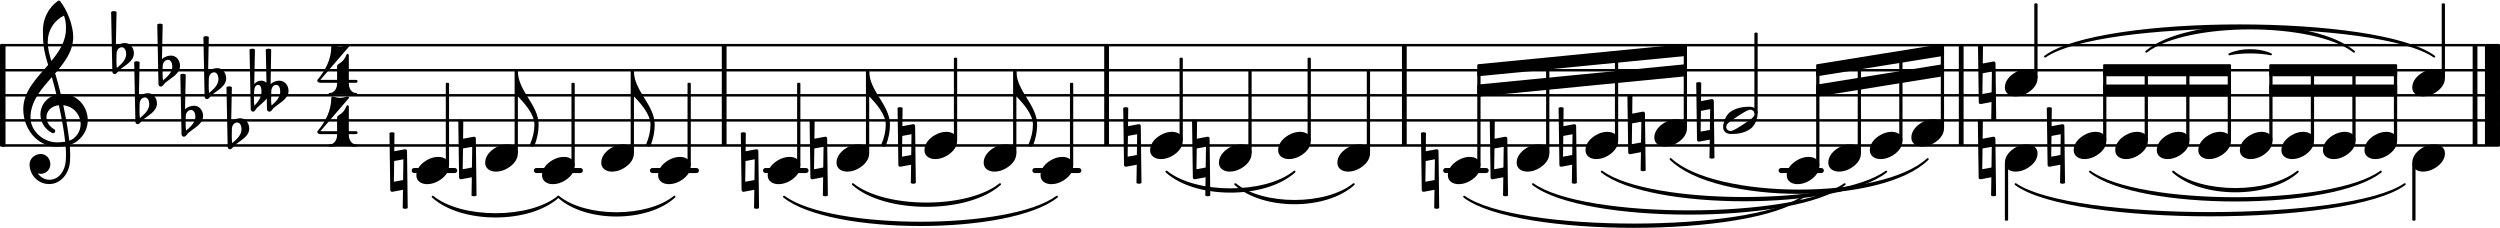
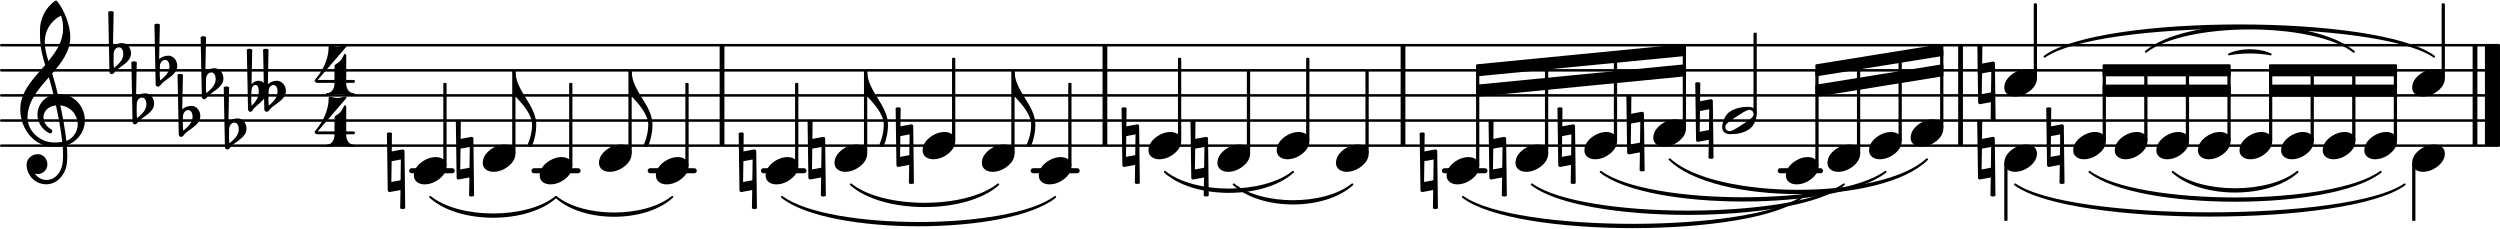
- <svg xmlns="http://www.w3.org/2000/svg" version="1.2" width="175.21mm" height="15.97mm" viewBox="8.416 -0.024 99.705 9.086">
+ <svg xmlns="http://www.w3.org/2000/svg" version="1.2" width="175.00mm" height="15.97mm" viewBox="8.536 -0.024 99.585 9.086">
  <style text="style/css">

tspan { white-space: pre; }

</style>
  <line transform="translate(8.5358, 5.776)" stroke-linejoin="round" stroke-linecap="round" stroke-width="0.1" stroke="currentColor" x1="0.05" y1="-0" x2="99.535" y2="-0" />
  <line transform="translate(8.5358, 4.776)" stroke-linejoin="round" stroke-linecap="round" stroke-width="0.1" stroke="currentColor" x1="0.05" y1="-0" x2="99.535" y2="-0" />
  <line transform="translate(8.5358, 3.776)" stroke-linejoin="round" stroke-linecap="round" stroke-width="0.1" stroke="currentColor" x1="0.05" y1="-0" x2="99.535" y2="-0" />
  <line transform="translate(8.5358, 2.776)" stroke-linejoin="round" stroke-linecap="round" stroke-width="0.1" stroke="currentColor" x1="0.05" y1="-0" x2="99.535" y2="-0" />
  <line transform="translate(8.5358, 1.776)" stroke-linejoin="round" stroke-linecap="round" stroke-width="0.1" stroke="currentColor" x1="0.05" y1="-0" x2="99.535" y2="-0" />
  <rect transform="translate(107.5205, 3.776)" x="0" y="-2" width="0.6" height="4" ry="0" fill="currentColor" />
  <rect transform="translate(107.0305, 3.776)" x="0" y="-2" width="0.19" height="4" ry="0" fill="currentColor" />
  <rect transform="translate(52.4544, 3.776)" x="0" y="-2" width="0.19" height="4" ry="0" fill="currentColor" />
  <rect transform="translate(37.2023, 3.776)" x="0" y="-2" width="0.19" height="4" ry="0" fill="currentColor" />
  <rect transform="translate(86.5379, 3.776)" x="0" y="-2" width="0.19" height="4" ry="0" fill="currentColor" />
  <rect transform="translate(64.3285, 3.776)" x="0" y="-2" width="0.19" height="4" ry="0" fill="currentColor" />
  <rect transform="translate(0, 6.776)" x="79.349" y="-0.1" width="1.806" height="0.2" ry="0.1" fill="currentColor" />
  <rect transform="translate(0, 6.776)" x="65.972" y="-0.1" width="1.817" height="0.2" ry="0.1" fill="currentColor" />
  <rect transform="translate(0, 6.776)" x="49.588" y="-0.1" width="1.956" height="0.2" ry="0.1" fill="currentColor" />
  <rect transform="translate(0, 6.776)" x="38.846" y="-0.1" width="1.817" height="0.2" ry="0.1" fill="currentColor" />
  <rect transform="translate(0, 6.776)" x="34.336" y="-0.1" width="1.956" height="0.2" ry="0.1" fill="currentColor" />
  <rect transform="translate(0, 6.776)" x="29.707" y="-0.1" width="1.956" height="0.2" ry="0.1" fill="currentColor" />
  <rect transform="translate(0, 6.776)" x="24.834" y="-0.1" width="1.817" height="0.2" ry="0.1" fill="currentColor" />
  <g class="note" id="note-L63F2">
    <path transform="translate(88.3739, 6.276) scale(0.004, -0.004)" d="M218 136c55 0 108 -28 108 -89c0 -71 -55 -121 -102 -149c-35 -21 -75 -34 -116 -34c-55 0 -108 28 -108 89c0 71 55 121 102 149c35 21 75 34 116 34z" fill="currentColor" />
  </g>
  <rect transform="translate(88.4389, 3.776)" x="-0.065" y="2.686" width="0.13" height="2.314" ry="0.04" fill="currentColor" />
  <rect transform="translate(89.6131, 3.776)" x="-0.065" y="-3.667" width="0.13" height="2.981" ry="0.04" fill="currentColor" />
  <g class="note" id="note-L63F1">
    <path transform="translate(88.3739, 3.276) scale(0.004, -0.004)" d="M218 136c55 0 108 -28 108 -89c0 -71 -55 -121 -102 -149c-35 -21 -75 -34 -116 -34c-55 0 -108 28 -108 89c0 71 55 121 102 149c35 21 75 34 116 34z" fill="currentColor" />
  </g>
  <rect transform="translate(85.8838, 3.776)" x="-0.065" y="-1.8" width="0.13" height="3.114" ry="0.04" fill="currentColor" />
  <g class="note" id="note-L57F1">
    <path transform="translate(84.6446, 5.276) scale(0.004, -0.004)" d="M218 136c55 0 108 -28 108 -89c0 -71 -55 -121 -102 -149c-35 -21 -75 -34 -116 -34c-55 0 -108 28 -108 89c0 71 55 121 102 149c35 21 75 34 116 34z" fill="currentColor" />
  </g>
  <rect transform="translate(92.3578, 3.776)" x="-0.065" y="-1" width="0.13" height="2.814" ry="0.04" fill="currentColor" />
  <g class="note" id="note-L65F1">
    <path transform="translate(91.1185, 5.776) scale(0.004, -0.004)" d="M218 136c55 0 108 -28 108 -89c0 -71 -55 -121 -102 -149c-35 -21 -75 -34 -116 -34c-55 0 -108 28 -108 89c0 71 55 121 102 149c35 21 75 34 116 34z" fill="currentColor" />
  </g>
  <path transform="translate(87.3279, 6.276) scale(0.004, -0.004)" d="M-8 375c8 4 17 7 26 7s16 -3 24 -7l-2 -183l106 20h3c10 0 18 -7 18 -17l7 -570c-8 -4 -16 -7 -25 -7s-17 3 -25 7l3 183l-106 -20h-3c-10 0 -18 7 -18 17zM131 112l-92 -17l-3 -207l92 17z" fill="currentColor" />
  <path transform="translate(87.3335, 3.276) scale(0.004, -0.004)" d="M-8 375c8 4 17 7 26 7s16 -3 24 -7l-2 -183l106 20h3c10 0 18 -7 18 -17l7 -570c-8 -4 -16 -7 -25 -7s-17 3 -25 7l3 183l-106 -20h-3c-10 0 -18 7 -18 17zM131 112l-92 -17l-3 -207l92 17z" fill="currentColor" />
  <path transform="translate(70.6077, 5.776) scale(0.004, -0.004)" d="M-8 375c8 4 17 7 26 7s16 -3 24 -7l-2 -183l106 20h3c10 0 18 -7 18 -17l7 -570c-8 -4 -16 -7 -25 -7s-17 3 -25 7l3 183l-106 -20h-3c-10 0 -18 7 -18 17zM131 112l-92 -17l-3 -207l92 17z" fill="currentColor" />
  <g class="note" id="note-L53F1">
    <path transform="translate(77.1373, 4.776) scale(0.004, -0.004)" d="M314 65c0 24 -21 41 -42 41c-4 0 -8 0 -12 -1c-31 -9 -78 -40 -115 -64s-84 -53 -104 -78c-7 -8 -10 -18 -10 -28c0 -24 21 -41 42 -41c4 0 8 0 12 1c31 9 77 40 114 64s84 53 104 78c7 8 11 18 11 28zM262 136c46 0 82 -21 82 -71c0 -19 -4 -39 -10 -57 c-12 -37 -32 -72 -64 -94c-53 -36 -113 -50 -187 -50c-46 0 -83 21 -83 71c0 19 5 39 11 57c12 37 31 72 63 94c53 36 114 50 188 50z" fill="currentColor" />
  </g>
  <path transform="translate(73.3523, 5.276) scale(0.004, -0.004)" d="M-8 375c8 4 17 7 26 7s16 -3 24 -7l-2 -183l106 20h3c10 0 18 -7 18 -17l7 -570c-8 -4 -16 -7 -25 -7s-17 3 -25 7l3 183l-106 -20h-3c-10 0 -18 7 -18 17zM131 112l-92 -17l-3 -207l92 17z" fill="currentColor" />
  <rect transform="translate(75.6319, 3.776)" x="-0.065" y="-1.804" width="0.13" height="3.118" ry="0.04" fill="currentColor" />
  <g class="note" id="note-L52F1">
    <path transform="translate(74.3927, 5.276) scale(0.004, -0.004)" d="M218 136c55 0 108 -28 108 -89c0 -71 -55 -121 -102 -149c-35 -21 -75 -34 -116 -34c-55 0 -108 28 -108 89c0 71 55 121 102 149c35 21 75 34 116 34z" fill="currentColor" />
  </g>
  <rect transform="translate(78.4497, 3.776)" x="-0.065" y="-2.5" width="0.13" height="3.241" ry="0.04" fill="currentColor" />
  <rect transform="translate(72.8873, 3.776)" x="-0.065" y="-1.538" width="0.13" height="3.352" ry="0.04" fill="currentColor" />
  <g class="note" id="note-L51F1">
    <path transform="translate(71.6481, 5.776) scale(0.004, -0.004)" d="M218 136c55 0 108 -28 108 -89c0 -71 -55 -121 -102 -149c-35 -21 -75 -34 -116 -34c-55 0 -108 28 -108 89c0 71 55 121 102 149c35 21 75 34 116 34z" fill="currentColor" />
  </g>
  <path transform="translate(67.8631, 6.276) scale(0.004, -0.004)" d="M-8 375c8 4 17 7 26 7s16 -3 24 -7l-2 -183l106 20h3c10 0 18 -7 18 -17l7 -570c-8 -4 -16 -7 -25 -7s-17 3 -25 7l3 183l-106 -20h-3c-10 0 -18 7 -18 17zM131 112l-92 -17l-3 -207l92 17z" fill="currentColor" />
  <g class="slur">
    <path transform="translate(25.0211, 3.776)" stroke-width="0.08" stroke-linejoin="round" stroke-linecap="round" stroke="currentColor" fill="currentColor" d="M0.652 4.045C1.804 5.095 4.513 5.095 5.664 4.045L5.664 4.045C4.513 4.975 1.804 4.975 0.652 4.045z" />
  </g>
  <rect transform="translate(84.2271, 3.776)" x="-0.065" y="-1.537" width="0.13" height="3.35" ry="0.04" fill="currentColor" />
  <g class="note" id="note-L56F1">
    <path transform="translate(82.9879, 5.776) scale(0.004, -0.004)" d="M218 136c55 0 108 -28 108 -89c0 -71 -55 -121 -102 -149c-35 -21 -75 -34 -116 -34c-55 0 -108 28 -108 89c0 71 55 121 102 149c35 21 75 34 116 34z" fill="currentColor" />
  </g>
  <rect transform="translate(82.5704, 3.776)" x="-0.065" y="-1.273" width="0.13" height="3.587" ry="0.04" fill="currentColor" />
  <g class="note" id="note-L55F1">
    <path transform="translate(81.3312, 6.276) scale(0.004, -0.004)" d="M218 136c55 0 108 -28 108 -89c0 -71 -55 -121 -102 -149c-35 -21 -75 -34 -116 -34c-55 0 -108 28 -108 89c0 71 55 121 102 149c35 21 75 34 116 34z" fill="currentColor" />
  </g>
  <rect transform="translate(80.9137, 3.776)" x="-0.065" y="-1.01" width="0.13" height="3.824" ry="0.04" fill="currentColor" />
  <g class="note" id="note-L54F1">
    <path transform="translate(79.6745, 6.776) scale(0.004, -0.004)" d="M218 136c55 0 108 -28 108 -89c0 -71 -55 -121 -102 -149c-35 -21 -75 -34 -116 -34c-55 0 -108 28 -108 89c0 71 55 121 102 149c35 21 75 34 116 34z" fill="currentColor" />
  </g>
  <path transform="translate(76.0969, 4.776) scale(0.004, -0.004)" d="M-8 375c8 4 17 7 26 7s16 -3 24 -7l-2 -183l106 20h3c10 0 18 -7 18 -17l7 -570c-8 -4 -16 -7 -25 -7s-17 3 -25 7l3 183l-106 -20h-3c-10 0 -18 7 -18 17zM131 112l-92 -17l-3 -207l92 17z" fill="currentColor" />
  <rect transform="translate(104.6869, 3.776)" x="-0.065" y="2.686" width="0.13" height="2.314" ry="0.04" fill="currentColor" />
  <rect transform="translate(105.8612, 3.776)" x="-0.065" y="-3.667" width="0.13" height="2.981" ry="0.04" fill="currentColor" />
  <g class="note" id="note-L74F2">
    <path transform="translate(104.6219, 6.276) scale(0.004, -0.004)" d="M218 136c55 0 108 -28 108 -89c0 -71 -55 -121 -102 -149c-35 -21 -75 -34 -116 -34c-55 0 -108 28 -108 89c0 71 55 121 102 149c35 21 75 34 116 34z" fill="currentColor" />
  </g>
  <g class="note" id="note-L74F1">
    <path transform="translate(104.6219, 3.276) scale(0.004, -0.004)" d="M218 136c55 0 108 -28 108 -89c0 -71 -55 -121 -102 -149c-35 -21 -75 -34 -116 -34c-55 0 -108 28 -108 89c0 71 55 121 102 149c35 21 75 34 116 34z" fill="currentColor" />
  </g>
  <g class="beam">
    <polygon transform="translate(80.8487, 2.776)" stroke-linejoin="round" stroke-linecap="round" stroke-width="0.08" fill="currentColor" stroke="currentColor" points="5.06 -1.01 5.06 -0.61 0.04 0.2 0.04 -0.2" />
    <polygon transform="translate(80.8487, 3.586)" stroke-linejoin="round" stroke-linecap="round" stroke-width="0.08" fill="currentColor" stroke="currentColor" points="5.06 -1.01 5.06 -0.61 0.04 0.2 0.04 -0.2" />
  </g>
  <g class="slur">
    <path transform="translate(30.0331, 3.776)" stroke-width="0.08" stroke-linejoin="round" stroke-linecap="round" stroke="currentColor" fill="currentColor" d="M0.652 4.045C1.739 5.044 4.194 5.044 5.281 4.045L5.281 4.045C4.194 4.924 1.739 4.924 0.652 4.045z" />
  </g>
  <g class="slur">
    <path transform="translate(39.0327, 3.776)" stroke-width="0.08" stroke-linejoin="round" stroke-linecap="round" stroke="currentColor" fill="currentColor" d="M0.652 4.045C2.522 5.548 9.664 5.548 11.534 4.045L11.534 4.045C9.664 5.428 2.522 5.428 0.652 4.045z" />
  </g>
  <g class="slur">
    <path transform="translate(41.7773, 3.776)" stroke-width="0.08" stroke-linejoin="round" stroke-linecap="round" stroke="currentColor" fill="currentColor" d="M0.652 3.545C1.937 4.695 5.237 4.695 6.521 3.545L6.521 3.545C5.237 4.575 1.937 4.575 0.652 3.545z" />
  </g>
  <g class="slur">
    <path transform="translate(54.2848, 3.776)" stroke-width="0.08" stroke-linejoin="round" stroke-linecap="round" stroke="currentColor" fill="currentColor" d="M0.652 3.045C1.819 4.107 4.592 4.107 5.758 3.045L5.758 3.045C4.592 3.987 1.819 3.987 0.652 3.045z" />
  </g>
  <g class="slur">
    <path transform="translate(57.0294, 3.776)" stroke-width="0.08" stroke-linejoin="round" stroke-linecap="round" stroke="currentColor" fill="currentColor" d="M0.652 3.545C1.756 4.557 4.272 4.557 5.375 3.545L5.375 3.545C4.272 4.437 1.756 4.437 0.652 3.545z" />
  </g>
  <g class="beam">
    <polygon transform="translate(67.3331, 2.776)" stroke-linejoin="round" stroke-linecap="round" stroke-width="0.08" fill="currentColor" stroke="currentColor" points="8.324 -1.01 8.324 -0.61 0.04 0.2 0.04 -0.2" />
    <polygon transform="translate(67.3331, 3.586)" stroke-linejoin="round" stroke-linecap="round" stroke-width="0.08" fill="currentColor" stroke="currentColor" points="8.324 -1.01 8.324 -0.61 0.04 0.2 0.04 -0.2" />
  </g>
  <g class="slur">
    <path transform="translate(66.1589, 3.776)" stroke-width="0.08" stroke-linejoin="round" stroke-linecap="round" stroke="currentColor" fill="currentColor" d="M0.652 4.045C2.738 5.646 12.082 5.646 14.168 4.045L14.168 4.045C12.082 5.526 2.738 5.526 0.652 4.045z" />
  </g>
  <g class="slur">
    <path transform="translate(68.9035, 3.776)" stroke-width="0.08" stroke-linejoin="round" stroke-linecap="round" stroke="currentColor" fill="currentColor" d="M0.652 3.545C2.654 5.11 11.078 5.11 13.08 3.545L13.08 3.545C11.078 4.99 2.654 4.99 0.652 3.545z" />
  </g>
  <g class="slur">
    <path transform="translate(71.6481, 3.776)" stroke-width="0.08" stroke-linejoin="round" stroke-linecap="round" stroke="currentColor" fill="currentColor" d="M0.652 3.045C2.563 4.567 10.081 4.567 11.992 3.045L11.992 3.045C10.081 4.447 2.563 4.447 0.652 3.045z" />
  </g>
  <g class="slur">
    <path transform="translate(74.3927, 3.776)" stroke-width="0.08" stroke-linejoin="round" stroke-linecap="round" stroke="currentColor" fill="currentColor" d="M0.652 2.545C2.462 4.339 9.094 4.339 10.904 2.545L10.904 2.545C9.094 4.219 2.462 4.219 0.652 2.545z" />
  </g>
  <g class="slur">
    <path transform="translate(88.3739, 3.776)" stroke-width="0.08" stroke-linejoin="round" stroke-linecap="round" stroke="currentColor" fill="currentColor" d="M1.604 -1.545C3.828 -3.201 14.899 -3.201 17.122 -1.545L17.122 -1.545C14.899 -3.081 3.828 -3.081 1.604 -1.545z" />
  </g>
  <g class="slur">
    <path transform="translate(88.3739, 3.776)" stroke-width="0.08" stroke-linejoin="round" stroke-linecap="round" stroke="currentColor" fill="currentColor" d="M0.43 3.545C2.653 5.201 13.725 5.201 15.948 3.545L15.948 3.545C13.725 5.081 2.653 5.081 0.43 3.545z" />
  </g>
  <g class="beam">
    <polygon transform="translate(92.2928, 2.776)" stroke-linejoin="round" stroke-linecap="round" stroke-width="0.08" fill="currentColor" stroke="currentColor" points="5.06 -0.2 5.06 0.2 0.04 0.2 0.04 -0.2" />
    <polygon transform="translate(92.2928, 3.586)" stroke-linejoin="round" stroke-linecap="round" stroke-width="0.08" fill="currentColor" stroke="currentColor" points="5.06 -0.2 5.06 0.2 0.04 0.2 0.04 -0.2" />
  </g>
  <g class="slur">
    <path transform="translate(91.1185, 3.776)" stroke-width="0.08" stroke-linejoin="round" stroke-linecap="round" stroke="currentColor" fill="currentColor" d="M0.652 3.045C2.585 4.578 10.316 4.578 12.249 3.045L12.249 3.045C10.316 4.458 2.585 4.458 0.652 3.045z" />
  </g>
  <g class="slur">
    <path transform="translate(92.7752, 3.776)" stroke-width="0.08" stroke-linejoin="round" stroke-linecap="round" stroke="currentColor" fill="currentColor" d="M1.239 -1.74C2.841 -3.098 7.921 -3.098 9.523 -1.74L9.523 -1.74C7.921 -2.978 2.841 -2.978 1.239 -1.74z" />
  </g>
  <g class="slur">
    <path transform="translate(94.4319, 3.776)" stroke-width="0.08" stroke-linejoin="round" stroke-linecap="round" stroke="currentColor" fill="currentColor" d="M0.652 3.045C1.797 4.09 4.478 4.09 5.622 3.045L5.622 3.045C4.478 3.97 1.797 3.97 0.652 3.045z" />
  </g>
  <g class="slur">
    <path transform="translate(96.0886, 3.776)" stroke-width="0.08" stroke-linejoin="round" stroke-linecap="round" stroke="currentColor" fill="currentColor" d="M1.239 -1.635C1.711 -1.855 2.425 -1.855 2.896 -1.635L2.896 -1.635C2.425 -1.735 1.711 -1.735 1.239 -1.635z" />
  </g>
  <g class="beam">
    <polygon transform="translate(98.9195, 2.776)" stroke-linejoin="round" stroke-linecap="round" stroke-width="0.08" fill="currentColor" stroke="currentColor" points="5.06 -0.2 5.06 0.2 0.04 0.2 0.04 -0.2" />
    <polygon transform="translate(98.9195, 3.586)" stroke-linejoin="round" stroke-linecap="round" stroke-width="0.08" fill="currentColor" stroke="currentColor" points="5.06 -0.2 5.06 0.2 0.04 0.2 0.04 -0.2" />
  </g>
  <g class="note" id="note-L69F1">
    <path transform="translate(97.7452, 5.776) scale(0.004, -0.004)" d="M218 136c55 0 108 -28 108 -89c0 -71 -55 -121 -102 -149c-35 -21 -75 -34 -116 -34c-55 0 -108 28 -108 89c0 71 55 121 102 149c35 21 75 34 116 34z" fill="currentColor" />
  </g>
  <rect transform="translate(97.3278, 3.776)" x="-0.065" y="-1" width="0.13" height="2.814" ry="0.04" fill="currentColor" />
  <g class="note" id="note-L68F1">
    <path transform="translate(96.0886, 5.776) scale(0.004, -0.004)" d="M218 136c55 0 108 -28 108 -89c0 -71 -55 -121 -102 -149c-35 -21 -75 -34 -116 -34c-55 0 -108 28 -108 89c0 71 55 121 102 149c35 21 75 34 116 34z" fill="currentColor" />
  </g>
  <rect transform="translate(98.9845, 3.776)" x="-0.065" y="-1" width="0.13" height="2.814" ry="0.04" fill="currentColor" />
  <rect transform="translate(95.6711, 3.776)" x="-0.065" y="-1" width="0.13" height="2.814" ry="0.04" fill="currentColor" />
  <g class="note" id="note-L67F1">
    <path transform="translate(94.4319, 5.776) scale(0.004, -0.004)" d="M218 136c55 0 108 -28 108 -89c0 -71 -55 -121 -102 -149c-35 -21 -75 -34 -116 -34c-55 0 -108 28 -108 89c0 71 55 121 102 149c35 21 75 34 116 34z" fill="currentColor" />
  </g>
  <rect transform="translate(94.0144, 3.776)" x="-0.065" y="-1" width="0.13" height="2.814" ry="0.04" fill="currentColor" />
  <g class="note" id="note-L66F1">
    <path transform="translate(92.7752, 5.776) scale(0.004, -0.004)" d="M218 136c55 0 108 -28 108 -89c0 -71 -55 -121 -102 -149c-35 -21 -75 -34 -116 -34c-55 0 -108 28 -108 89c0 71 55 121 102 149c35 21 75 34 116 34z" fill="currentColor" />
  </g>
  <rect transform="translate(103.9545, 3.776)" x="-0.065" y="-1" width="0.13" height="2.814" ry="0.04" fill="currentColor" />
  <g class="note" id="note-L72F1">
    <path transform="translate(102.7153, 5.776) scale(0.004, -0.004)" d="M218 136c55 0 108 -28 108 -89c0 -71 -55 -121 -102 -149c-35 -21 -75 -34 -116 -34c-55 0 -108 28 -108 89c0 71 55 121 102 149c35 21 75 34 116 34z" fill="currentColor" />
  </g>
  <rect transform="translate(102.2978, 3.776)" x="-0.065" y="-1" width="0.13" height="2.814" ry="0.04" fill="currentColor" />
  <g class="note" id="note-L71F1">
    <path transform="translate(101.0586, 5.776) scale(0.004, -0.004)" d="M218 136c55 0 108 -28 108 -89c0 -71 -55 -121 -102 -149c-35 -21 -75 -34 -116 -34c-55 0 -108 28 -108 89c0 71 55 121 102 149c35 21 75 34 116 34z" fill="currentColor" />
  </g>
  <path transform="translate(90.0781, 5.776) scale(0.004, -0.004)" d="M-8 375c8 4 17 7 26 7s16 -3 24 -7l-2 -183l106 20h3c10 0 18 -7 18 -17l7 -570c-8 -4 -16 -7 -25 -7s-17 3 -25 7l3 183l-106 -20h-3c-10 0 -18 7 -18 17zM131 112l-92 -17l-3 -207l92 17z" fill="currentColor" />
  <rect transform="translate(100.6411, 3.776)" x="-0.065" y="-1" width="0.13" height="2.814" ry="0.04" fill="currentColor" />
  <g class="note" id="note-L70F1">
    <path transform="translate(99.4019, 5.776) scale(0.004, -0.004)" d="M218 136c55 0 108 -28 108 -89c0 -71 -55 -121 -102 -149c-35 -21 -75 -34 -116 -34c-55 0 -108 28 -108 89c0 71 55 121 102 149c35 21 75 34 116 34z" fill="currentColor" />
  </g>
  <path transform="translate(37.9923, 6.776) scale(0.004, -0.004)" d="M-8 375c8 4 17 7 26 7s16 -3 24 -7l-2 -183l106 20h3c10 0 18 -7 18 -17l7 -570c-8 -4 -16 -7 -25 -7s-17 3 -25 7l3 183l-106 -20h-3c-10 0 -18 7 -18 17zM131 112l-92 -17l-3 -207l92 17z" fill="currentColor" />
  <rect transform="translate(40.2719, 3.776)" x="-0.065" y="-0.5" width="0.13" height="3.314" ry="0.04" fill="currentColor" />
  <g class="note" id="note-L36F1">
    <path transform="translate(39.0327, 6.776) scale(0.004, -0.004)" d="M218 136c55 0 108 -28 108 -89c0 -71 -55 -121 -102 -149c-35 -21 -75 -34 -116 -34c-55 0 -108 28 -108 89c0 71 55 121 102 149c35 21 75 34 116 34z" fill="currentColor" />
  </g>
  <rect transform="translate(35.9014, 3.776)" x="-0.065" y="-0.5" width="0.13" height="3.314" ry="0.04" fill="currentColor" />
  <g class="note" id="note-L33F1">
    <path transform="translate(34.6621, 6.776) scale(0.004, -0.004)" d="M218 136c55 0 108 -28 108 -89c0 -71 -55 -121 -102 -149c-35 -21 -75 -34 -116 -34c-55 0 -108 28 -108 89c0 71 55 121 102 149c35 21 75 34 116 34z" fill="currentColor" />
  </g>
  <rect transform="translate(48.886, 3.776)" x="-0.065" y="-1" width="0.13" height="3.314" ry="0.04" fill="currentColor" />
  <g class="note" id="note-L39F1">
    <path transform="translate(47.6468, 6.276) scale(0.004, -0.004)" d="M218 136c55 0 108 -28 108 -89c0 -71 -55 -121 -102 -149c-35 -21 -75 -34 -116 -34c-55 0 -108 28 -108 89c0 71 55 121 102 149c35 21 75 34 116 34z" fill="currentColor" />
  </g>
  <path transform="translate(44.2448, 5.776) scale(0.004, -0.004)" d="M-8 375c8 4 17 7 26 7s16 -3 24 -7l-2 -183l106 20h3c10 0 18 -7 18 -17l7 -570c-8 -4 -16 -7 -25 -7s-17 3 -25 7l3 183l-106 -20h-3c-10 0 -18 7 -18 17zM131 112l-92 -17l-3 -207l92 17z" fill="currentColor" />
  <rect transform="translate(46.5244, 3.776)" x="-0.065" y="-1.5" width="0.13" height="3.314" ry="0.04" fill="currentColor" />
  <g class="note" id="note-L38F1">
    <path transform="translate(45.2852, 5.776) scale(0.004, -0.004)" d="M218 136c55 0 108 -28 108 -89c0 -71 -55 -121 -102 -149c-35 -21 -75 -34 -116 -34c-55 0 -108 28 -108 89c0 71 55 121 102 149c35 21 75 34 116 34z" fill="currentColor" />
  </g>
  <path transform="translate(40.7369, 6.276) scale(0.004, -0.004)" d="M-8 375c8 4 17 7 26 7s16 -3 24 -7l-2 -183l106 20h3c10 0 18 -7 18 -17l7 -570c-8 -4 -16 -7 -25 -7s-17 3 -25 7l3 183l-106 -20h-3c-10 0 -18 7 -18 17zM131 112l-92 -17l-3 -207l92 17z" fill="currentColor" />
  <path transform="translate(43.0815, 2.816) scale(0.004, -0.004)" d="M0 0c0 -197 207 -336 207 -533c0 -71 -15 -141 -41 -207c-5 -8 -13 -12 -20 -12c-13 0 -26 11 -23 27c26 61 42 126 42 192c0 103 -94 208 -165 283h-16v250h16z" fill="currentColor" />
  <rect transform="translate(43.0165, 3.776)" x="-0.065" y="-1" width="0.13" height="3.314" ry="0.04" fill="currentColor" />
  <g class="note" id="note-L37F1">
    <path transform="translate(41.7773, 6.276) scale(0.004, -0.004)" d="M218 136c55 0 108 -28 108 -89c0 -71 -55 -121 -102 -149c-35 -21 -75 -34 -116 -34c-55 0 -108 28 -108 89c0 71 55 121 102 149c35 21 75 34 116 34z" fill="currentColor" />
  </g>
  <g class="meterSig">
    <path transform="translate(21.0759, 3.776) scale(0.004, -0.004)" d="M204 307c22 14 44 29 60 50c11 15 19 33 27 50c2 4 5 6 9 6c6 0 13 -5 13 -14v-245h72c10 0 15 -7 15 -14s-5 -15 -15 -15h-72v-8c0 -48 27 -94 72 -94c8 0 12 -5 12 -11s-4 -12 -12 -12c-44 0 -87 13 -131 13s-87 -13 -131 -13c-8 0 -12 6 -12 12s4 11 12 11 c45 0 73 46 73 94v8h-167c-23 0 -31 14 -31 23c0 3 1 5 2 6c80 93 138 207 138 330c0 9 6 16 13 16h3c23 -7 47 -13 71 -13s48 6 71 13c2 1 3 1 5 1c11 0 18 -10 12 -17l-284 -330h167v131c0 8 1 17 8 22z" fill="currentColor" />
    <path transform="translate(21.0759, 5.8246) scale(0.004, -0.004)" d="M204 307c22 14 44 29 60 50c11 15 19 33 27 50c2 4 5 6 9 6c6 0 13 -5 13 -14v-245h72c10 0 15 -7 15 -14s-5 -15 -15 -15h-72v-8c0 -48 27 -94 72 -94c8 0 12 -5 12 -11s-4 -12 -12 -12c-44 0 -87 13 -131 13s-87 -13 -131 -13c-8 0 -12 6 -12 12s4 11 12 11 c45 0 73 46 73 94v8h-167c-23 0 -31 14 -31 23c0 3 1 5 2 6c80 93 138 207 138 330c0 9 6 16 13 16h3c23 -7 47 -13 71 -13s48 6 71 13c2 1 3 1 5 1c11 0 18 -10 12 -17l-284 -330h167v131c0 8 1 17 8 22z" fill="currentColor" />
  </g>
  <path transform="translate(23.9807, 6.776) scale(0.004, -0.004)" d="M-8 375c8 4 17 7 26 7s16 -3 24 -7l-2 -183l106 20h3c10 0 18 -7 18 -17l7 -570c-8 -4 -16 -7 -25 -7s-17 3 -25 7l3 183l-106 -20h-3c-10 0 -18 7 -18 17zM131 112l-92 -17l-3 -207l92 17z" fill="currentColor" />
  <rect transform="translate(26.2603, 3.776)" x="-0.065" y="-0.5" width="0.13" height="3.314" ry="0.04" fill="currentColor" />
  <g class="keySig">
    <path transform="translate(12.9558, 2.276) scale(0.004, -0.004)" d="M27 41l-1 -66v-11c0 -22 1 -44 4 -66c45 38 93 80 93 139c0 33 -14 67 -43 67c-31 0 -52 -30 -53 -63zM-15 -138l-12 595c8 5 18 8 27 8s19 -3 27 -8l-7 -345c25 21 58 34 91 34c52 0 89 -48 89 -102c0 -80 -86 -117 -147 -169c-15 -13 -24 -38 -45 -38 c-13 0 -23 11 -23 25z" fill="currentColor" />
    <path transform="translate(13.8759, 4.276) scale(0.004, -0.004)" d="M27 41l-1 -66v-11c0 -22 1 -44 4 -66c45 38 93 80 93 139c0 33 -14 67 -43 67c-31 0 -52 -30 -53 -63zM-15 -138l-12 595c8 5 18 8 27 8s19 -3 27 -8l-7 -345c25 21 58 34 91 34c52 0 89 -48 89 -102c0 -80 -86 -117 -147 -169c-15 -13 -24 -38 -45 -38 c-13 0 -23 11 -23 25z" fill="currentColor" />
    <path transform="translate(14.7959, 2.776) scale(0.004, -0.004)" d="M27 41l-1 -66v-11c0 -22 1 -44 4 -66c45 38 93 80 93 139c0 33 -14 67 -43 67c-31 0 -52 -30 -53 -63zM-15 -138l-12 595c8 5 18 8 27 8s19 -3 27 -8l-7 -345c25 21 58 34 91 34c52 0 89 -48 89 -102c0 -80 -86 -117 -147 -169c-15 -13 -24 -38 -45 -38 c-13 0 -23 11 -23 25z" fill="currentColor" />
    <path transform="translate(15.7159, 4.776) scale(0.004, -0.004)" d="M27 41l-1 -66v-11c0 -22 1 -44 4 -66c45 38 93 80 93 139c0 33 -14 67 -43 67c-31 0 -52 -30 -53 -63zM-15 -138l-12 595c8 5 18 8 27 8s19 -3 27 -8l-7 -345c25 21 58 34 91 34c52 0 89 -48 89 -102c0 -80 -86 -117 -147 -169c-15 -13 -24 -38 -45 -38 c-13 0 -23 11 -23 25z" fill="currentColor" />
    <path transform="translate(16.6359, 3.276) scale(0.004, -0.004)" d="M27 41l-1 -66v-11c0 -22 1 -44 4 -66c45 38 93 80 93 139c0 33 -14 67 -43 67c-31 0 -52 -30 -53 -63zM-15 -138l-12 595c8 5 18 8 27 8s19 -3 27 -8l-7 -345c25 21 58 34 91 34c52 0 89 -48 89 -102c0 -80 -86 -117 -147 -169c-15 -13 -24 -38 -45 -38 c-13 0 -23 11 -23 25z" fill="currentColor" />
    <path transform="translate(17.5559, 5.276) scale(0.004, -0.004)" d="M27 41l-1 -66v-11c0 -22 1 -44 4 -66c45 38 93 80 93 139c0 33 -14 67 -43 67c-31 0 -52 -30 -53 -63zM-15 -138l-12 595c8 5 18 8 27 8s19 -3 27 -8l-7 -345c25 21 58 34 91 34c52 0 89 -48 89 -102c0 -80 -86 -117 -147 -169c-15 -13 -24 -38 -45 -38 c-13 0 -23 11 -23 25z" fill="currentColor" />
    <path transform="translate(18.4759, 3.776) scale(0.004, -0.004)" d="M190 41l-1 -66c0 -4 -1 -7 -1 -11c0 -22 1 -44 4 -66c44 37 87 82 87 139c0 33 -11 67 -40 67c-30 0 -48 -30 -49 -63zM147 -138l-2 106c-27 -34 -66 -62 -98 -93c-13 -13 -19 -38 -39 -38c-13 0 -23 11 -23 25l-12 595c8 5 18 8 27 8s19 -3 27 -8l-7 -345 c17 21 43 34 70 34c20 0 38 -8 52 -21l-7 332c8 5 18 8 27 8s19 -3 27 -8l-6 -345c24 21 55 34 87 34c53 0 92 -47 92 -101c0 -80 -86 -118 -147 -170c-15 -13 -23 -38 -44 -38c-13 0 -24 11 -24 25zM17 -26v-10c0 -23 1 -45 4 -68c39 38 71 86 71 141c0 32 -6 67 -33 67 c-28 0 -39 -32 -40 -63z" fill="currentColor" />
  </g>
  <g class="clef">
    <path transform="translate(9.3358, 4.776) scale(0.004, -0.004)" d="M376 262c4 0 9 1 13 1c155 0 256 -128 256 -261c0 -76 -33 -154 -107 -210c-22 -17 -47 -28 -73 -36c3 -35 5 -70 5 -105c0 -19 -1 -39 -2 -58c-7 -120 -90 -228 -208 -228c-108 0 -195 88 -195 197c0 58 53 103 112 103c54 0 95 -47 95 -103c0 -52 -43 -95 -95 -95 c-11 0 -21 2 -31 6c26 -39 68 -65 117 -65c96 0 157 92 163 191c1 18 2 37 2 55c0 31 -1 61 -4 92c-29 -5 -58 -8 -89 -8c-188 0 -333 172 -333 374c0 177 131 306 248 441c-19 62 -37 125 -45 190c-6 52 -7 104 -7 156c0 115 55 224 149 292c3 2 7 3 10 3c4 0 7 0 10 -3 c71 -84 133 -245 133 -358c0 -143 -86 -255 -180 -364c21 -68 39 -138 56 -207zM461 -203c68 24 113 95 113 164c0 90 -66 179 -173 190c24 -116 46 -231 60 -354zM74 28c0 -135 129 -247 264 -247c28 0 55 2 82 6c-14 127 -37 245 -63 364c-79 -8 -124 -61 -124 -119 c0 -44 25 -91 81 -123c5 -5 7 -10 7 -15c0 -11 -10 -22 -22 -22c-3 0 -6 1 -9 2c-80 43 -117 115 -117 185c0 88 58 174 160 197c-14 58 -29 117 -46 175c-107 -121 -213 -243 -213 -403zM408 1045c-99 -48 -162 -149 -162 -259c0 -74 18 -133 36 -194 c80 97 146 198 146 324c0 55 -4 79 -20 129z" fill="currentColor" />
  </g>
  <g class="note" id="note-L29F1">
    <path transform="translate(25.0211, 6.776) scale(0.004, -0.004)" d="M218 136c55 0 108 -28 108 -89c0 -71 -55 -121 -102 -149c-35 -21 -75 -34 -116 -34c-55 0 -108 28 -108 89c0 71 55 121 102 149c35 21 75 34 116 34z" fill="currentColor" />
  </g>
-   <rect transform="translate(8.4758, 3.776)" x="0" y="-2.05" width="0.16" height="4.1" ry="0.05" fill="currentColor" />
-   <rect transform="translate(8.4158, 3.776)" x="0" y="-2.05" width="0.16" height="4.1" ry="0.05" fill="currentColor" />
  <path transform="translate(33.6989, 2.816) scale(0.004, -0.004)" d="M0 0c0 -197 207 -336 207 -533c0 -71 -15 -141 -41 -207c-5 -8 -13 -12 -20 -12c-13 0 -26 11 -23 27c26 61 42 126 42 192c0 103 -94 208 -165 283h-16v250h16z" fill="currentColor" />
  <rect transform="translate(33.6339, 3.776)" x="-0.065" y="-1" width="0.13" height="3.314" ry="0.04" fill="currentColor" />
  <g class="note" id="note-L32F1">
    <path transform="translate(32.3947, 6.276) scale(0.004, -0.004)" d="M218 136c55 0 108 -28 108 -89c0 -71 -55 -121 -102 -149c-35 -21 -75 -34 -116 -34c-55 0 -108 28 -108 89c0 71 55 121 102 149c35 21 75 34 116 34z" fill="currentColor" />
  </g>
  <rect transform="translate(31.2723, 3.776)" x="-0.065" y="-0.5" width="0.13" height="3.314" ry="0.04" fill="currentColor" />
  <g class="note" id="note-L31F1">
    <path transform="translate(30.0331, 6.776) scale(0.004, -0.004)" d="M218 136c55 0 108 -28 108 -89c0 -71 -55 -121 -102 -149c-35 -21 -75 -34 -116 -34c-55 0 -108 28 -108 89c0 71 55 121 102 149c35 21 75 34 116 34z" fill="currentColor" />
  </g>
  <path transform="translate(26.7253, 6.276) scale(0.004, -0.004)" d="M-8 375c8 4 17 7 26 7s16 -3 24 -7l-2 -183l106 20h3c10 0 18 -7 18 -17l7 -570c-8 -4 -16 -7 -25 -7s-17 3 -25 7l3 183l-106 -20h-3c-10 0 -18 7 -18 17zM131 112l-92 -17l-3 -207l92 17z" fill="currentColor" />
  <path transform="translate(29.0699, 2.816) scale(0.004, -0.004)" d="M0 0c0 -197 207 -336 207 -533c0 -71 -15 -141 -41 -207c-5 -8 -13 -12 -20 -12c-13 0 -26 11 -23 27c26 61 42 126 42 192c0 103 -94 208 -165 283h-16v250h16z" fill="currentColor" />
  <rect transform="translate(29.0049, 3.776)" x="-0.065" y="-1" width="0.13" height="3.314" ry="0.04" fill="currentColor" />
  <g class="note" id="note-L30F1">
    <path transform="translate(27.7657, 6.276) scale(0.004, -0.004)" d="M218 136c55 0 108 -28 108 -89c0 -71 -55 -121 -102 -149c-35 -21 -75 -34 -116 -34c-55 0 -108 28 -108 89c0 71 55 121 102 149c35 21 75 34 116 34z" fill="currentColor" />
  </g>
  <path transform="translate(65.1185, 6.776) scale(0.004, -0.004)" d="M-8 375c8 4 17 7 26 7s16 -3 24 -7l-2 -183l106 20h3c10 0 18 -7 18 -17l7 -570c-8 -4 -16 -7 -25 -7s-17 3 -25 7l3 183l-106 -20h-3c-10 0 -18 7 -18 17zM131 112l-92 -17l-3 -207l92 17z" fill="currentColor" />
  <path transform="translate(48.951, 2.816) scale(0.004, -0.004)" d="M0 0c0 -197 207 -336 207 -533c0 -71 -15 -141 -41 -207c-5 -8 -13 -12 -20 -12c-13 0 -26 11 -23 27c26 61 42 126 42 192c0 103 -94 208 -165 283h-16v250h16z" fill="currentColor" />
  <path transform="translate(55.989, 6.276) scale(0.004, -0.004)" d="M-8 375c8 4 17 7 26 7s16 -3 24 -7l-2 -183l106 20h3c10 0 18 -7 18 -17l7 -570c-8 -4 -16 -7 -25 -7s-17 3 -25 7l3 183l-106 -20h-3c-10 0 -18 7 -18 17zM131 112l-92 -17l-3 -207l92 17z" fill="currentColor" />
  <rect transform="translate(58.2686, 3.776)" x="-0.065" y="-1" width="0.13" height="3.314" ry="0.04" fill="currentColor" />
  <g class="note" id="note-L44F1">
    <path transform="translate(57.0294, 6.276) scale(0.004, -0.004)" d="M218 136c55 0 108 -28 108 -89c0 -71 -55 -121 -102 -149c-35 -21 -75 -34 -116 -34c-55 0 -108 28 -108 89c0 71 55 121 102 149c35 21 75 34 116 34z" fill="currentColor" />
  </g>
  <g class="note" id="note-L49F1">
    <path transform="translate(66.1589, 6.776) scale(0.004, -0.004)" d="M218 136c55 0 108 -28 108 -89c0 -71 -55 -121 -102 -149c-35 -21 -75 -34 -116 -34c-55 0 -108 28 -108 89c0 71 55 121 102 149c35 21 75 34 116 34z" fill="currentColor" />
  </g>
  <rect transform="translate(67.3981, 3.776)" x="-0.065" y="-1.006" width="0.13" height="3.82" ry="0.04" fill="currentColor" />
  <rect transform="translate(62.9918, 3.776)" x="-0.065" y="-1" width="0.13" height="3.314" ry="0.04" fill="currentColor" />
  <g class="note" id="note-L46F1">
    <path transform="translate(61.7526, 6.276) scale(0.004, -0.004)" d="M218 136c55 0 108 -28 108 -89c0 -71 -55 -121 -102 -149c-35 -21 -75 -34 -116 -34c-55 0 -108 28 -108 89c0 71 55 121 102 149c35 21 75 34 116 34z" fill="currentColor" />
  </g>
  <rect transform="translate(60.6302, 3.776)" x="-0.065" y="-1.5" width="0.13" height="3.314" ry="0.04" fill="currentColor" />
  <g class="note" id="note-L45F1">
    <path transform="translate(59.391, 5.776) scale(0.004, -0.004)" d="M218 136c55 0 108 -28 108 -89c0 -71 -55 -121 -102 -149c-35 -21 -75 -34 -116 -34c-55 0 -108 28 -108 89c0 71 55 121 102 149c35 21 75 34 116 34z" fill="currentColor" />
  </g>
  <g class="note" id="note-L40F1">
    <path transform="translate(49.9142, 6.776) scale(0.004, -0.004)" d="M218 136c55 0 108 -28 108 -89c0 -71 -55 -121 -102 -149c-35 -21 -75 -34 -116 -34c-55 0 -108 28 -108 89c0 71 55 121 102 149c35 21 75 34 116 34z" fill="currentColor" />
  </g>
  <rect transform="translate(51.1534, 3.776)" x="-0.065" y="-0.5" width="0.13" height="3.314" ry="0.04" fill="currentColor" />
  <rect transform="translate(70.1427, 3.776)" x="-0.065" y="-1.272" width="0.13" height="3.586" ry="0.04" fill="currentColor" />
  <g class="note" id="note-L50F1">
    <path transform="translate(68.9035, 6.276) scale(0.004, -0.004)" d="M218 136c55 0 108 -28 108 -89c0 -71 -55 -121 -102 -149c-35 -21 -75 -34 -116 -34c-55 0 -108 28 -108 89c0 71 55 121 102 149c35 21 75 34 116 34z" fill="currentColor" />
  </g>
  <g class="note" id="note-L43F1">
    <path transform="translate(54.2848, 5.776) scale(0.004, -0.004)" d="M218 136c55 0 108 -28 108 -89c0 -71 -55 -121 -102 -149c-35 -21 -75 -34 -116 -34c-55 0 -108 28 -108 89c0 71 55 121 102 149c35 21 75 34 116 34z" fill="currentColor" />
  </g>
  <rect transform="translate(55.524, 3.776)" x="-0.065" y="-1.5" width="0.13" height="3.314" ry="0.04" fill="currentColor" />
  <path transform="translate(53.2444, 5.776) scale(0.004, -0.004)" d="M-8 375c8 4 17 7 26 7s16 -3 24 -7l-2 -183l106 20h3c10 0 18 -7 18 -17l7 -570c-8 -4 -16 -7 -25 -7s-17 3 -25 7l3 183l-106 -20h-3c-10 0 -18 7 -18 17zM131 112l-92 -17l-3 -207l92 17z" fill="currentColor" />
</svg>
